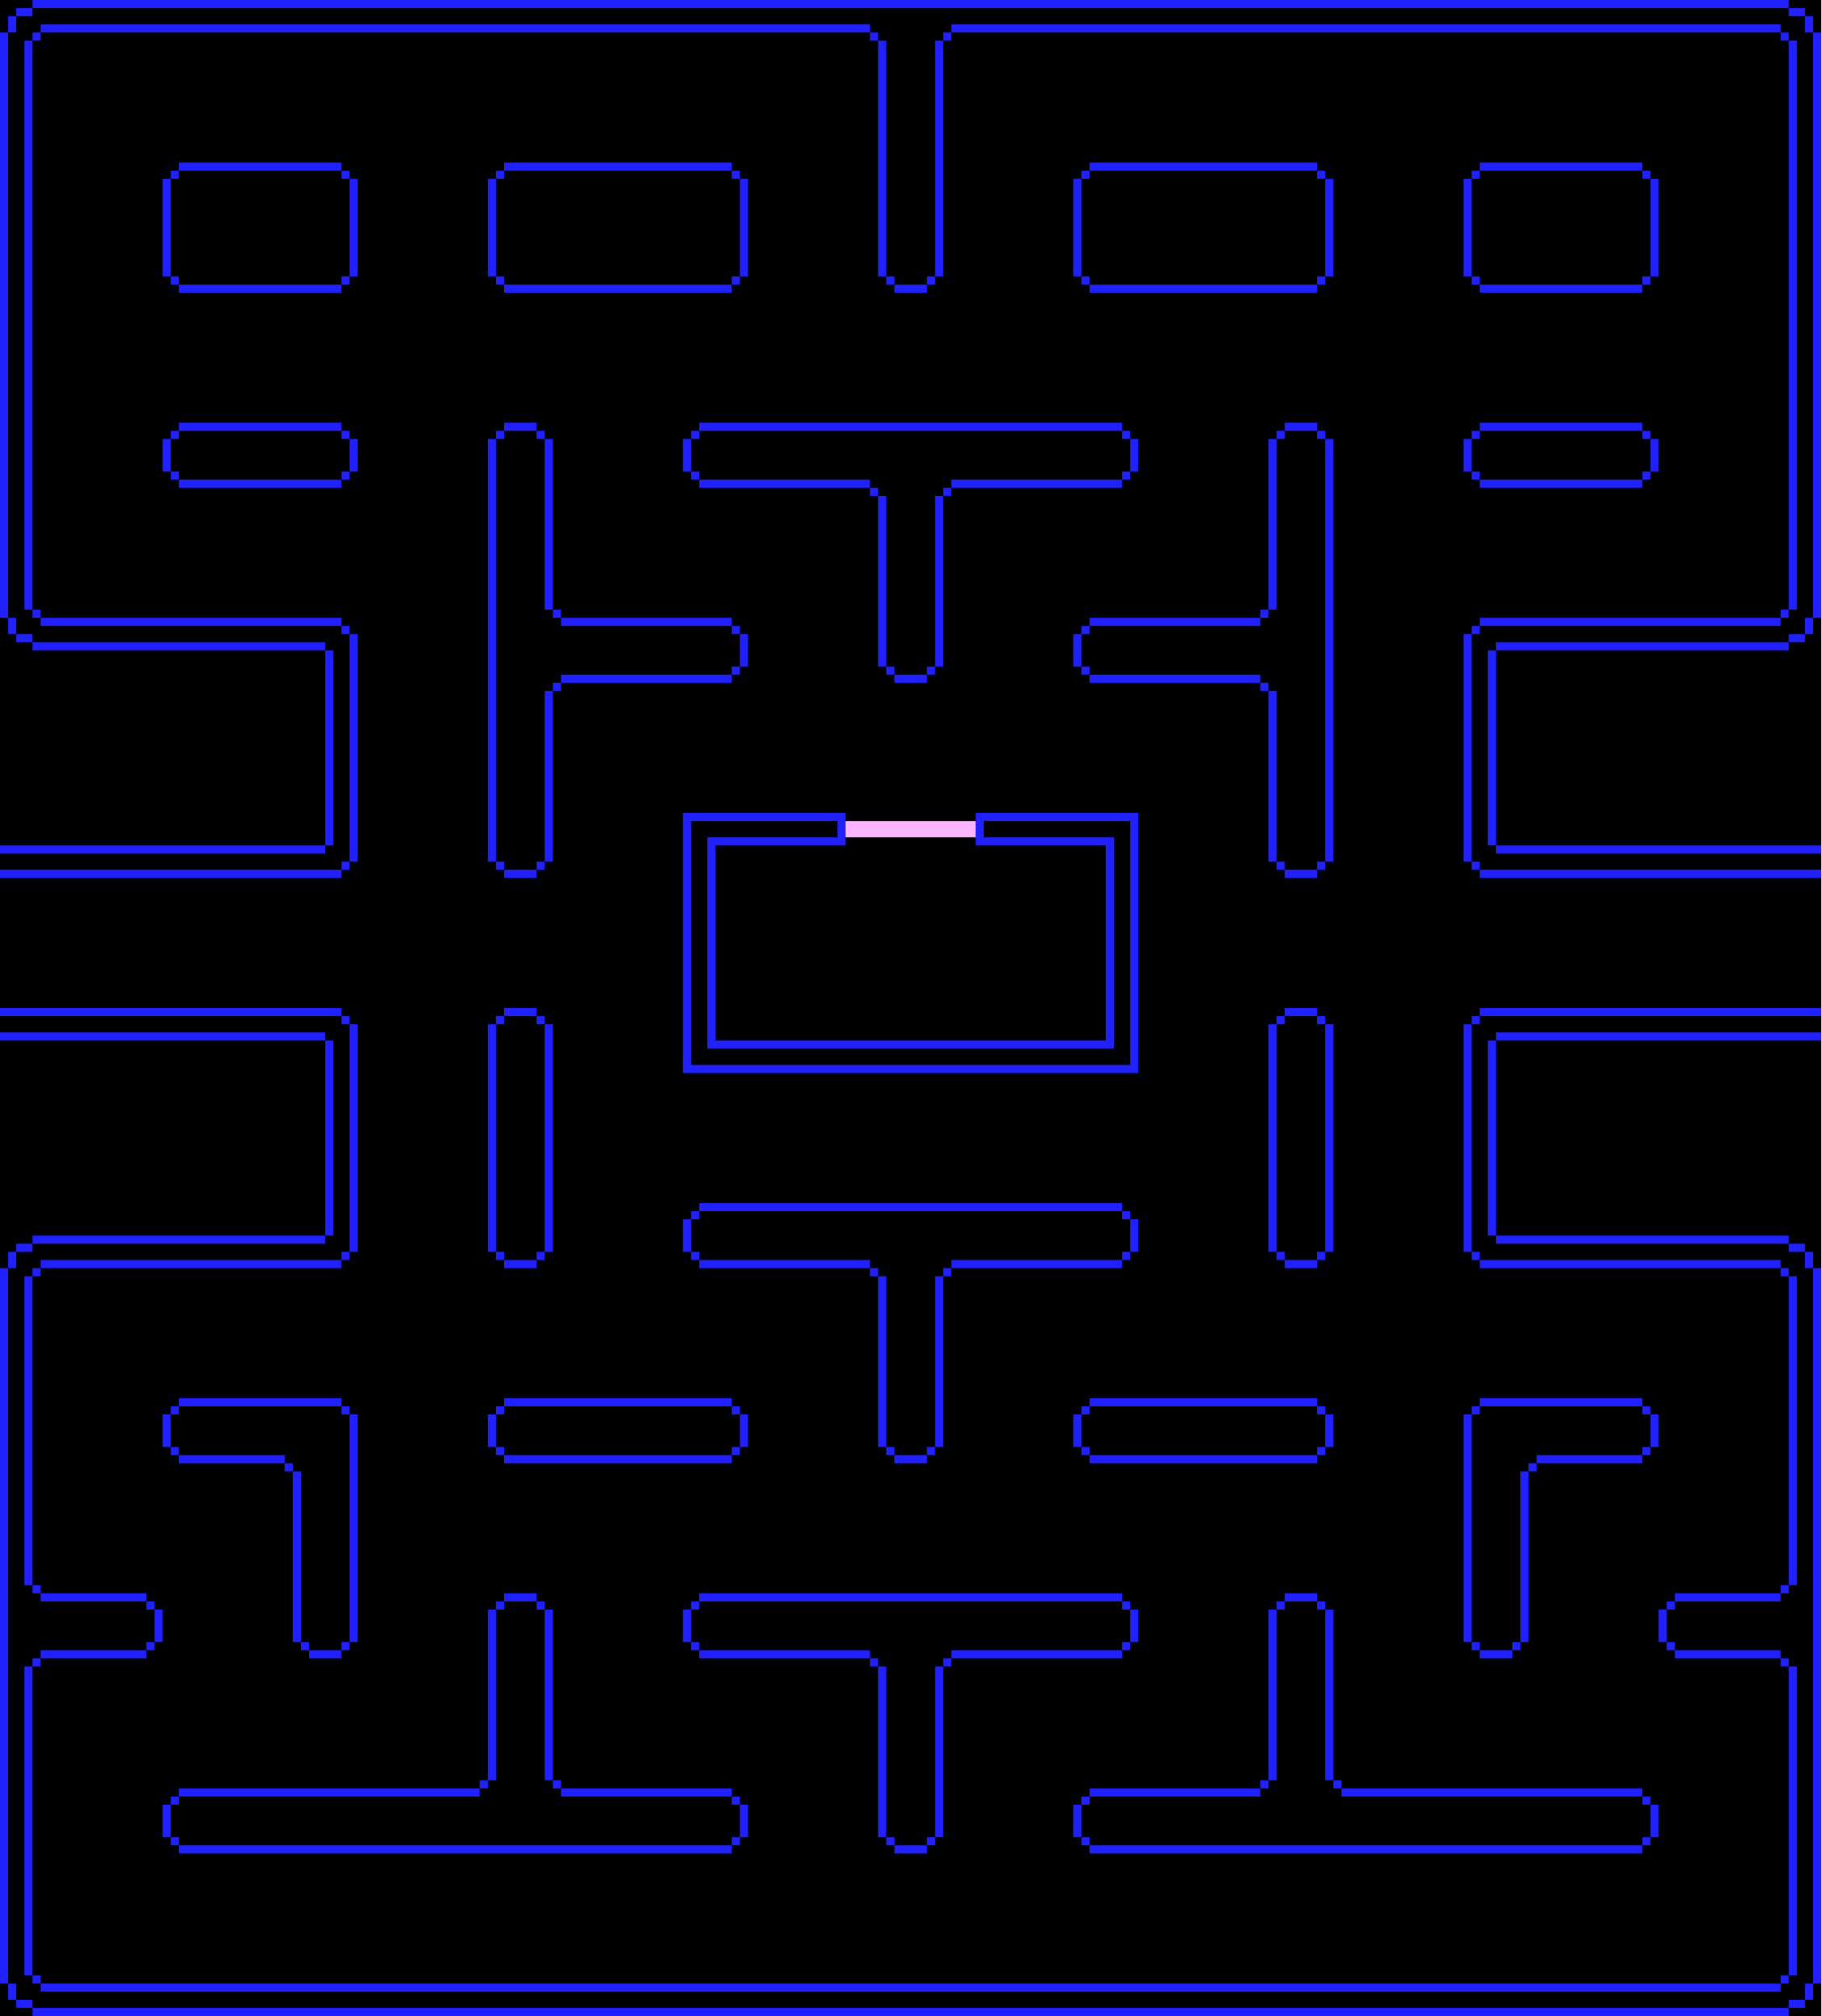
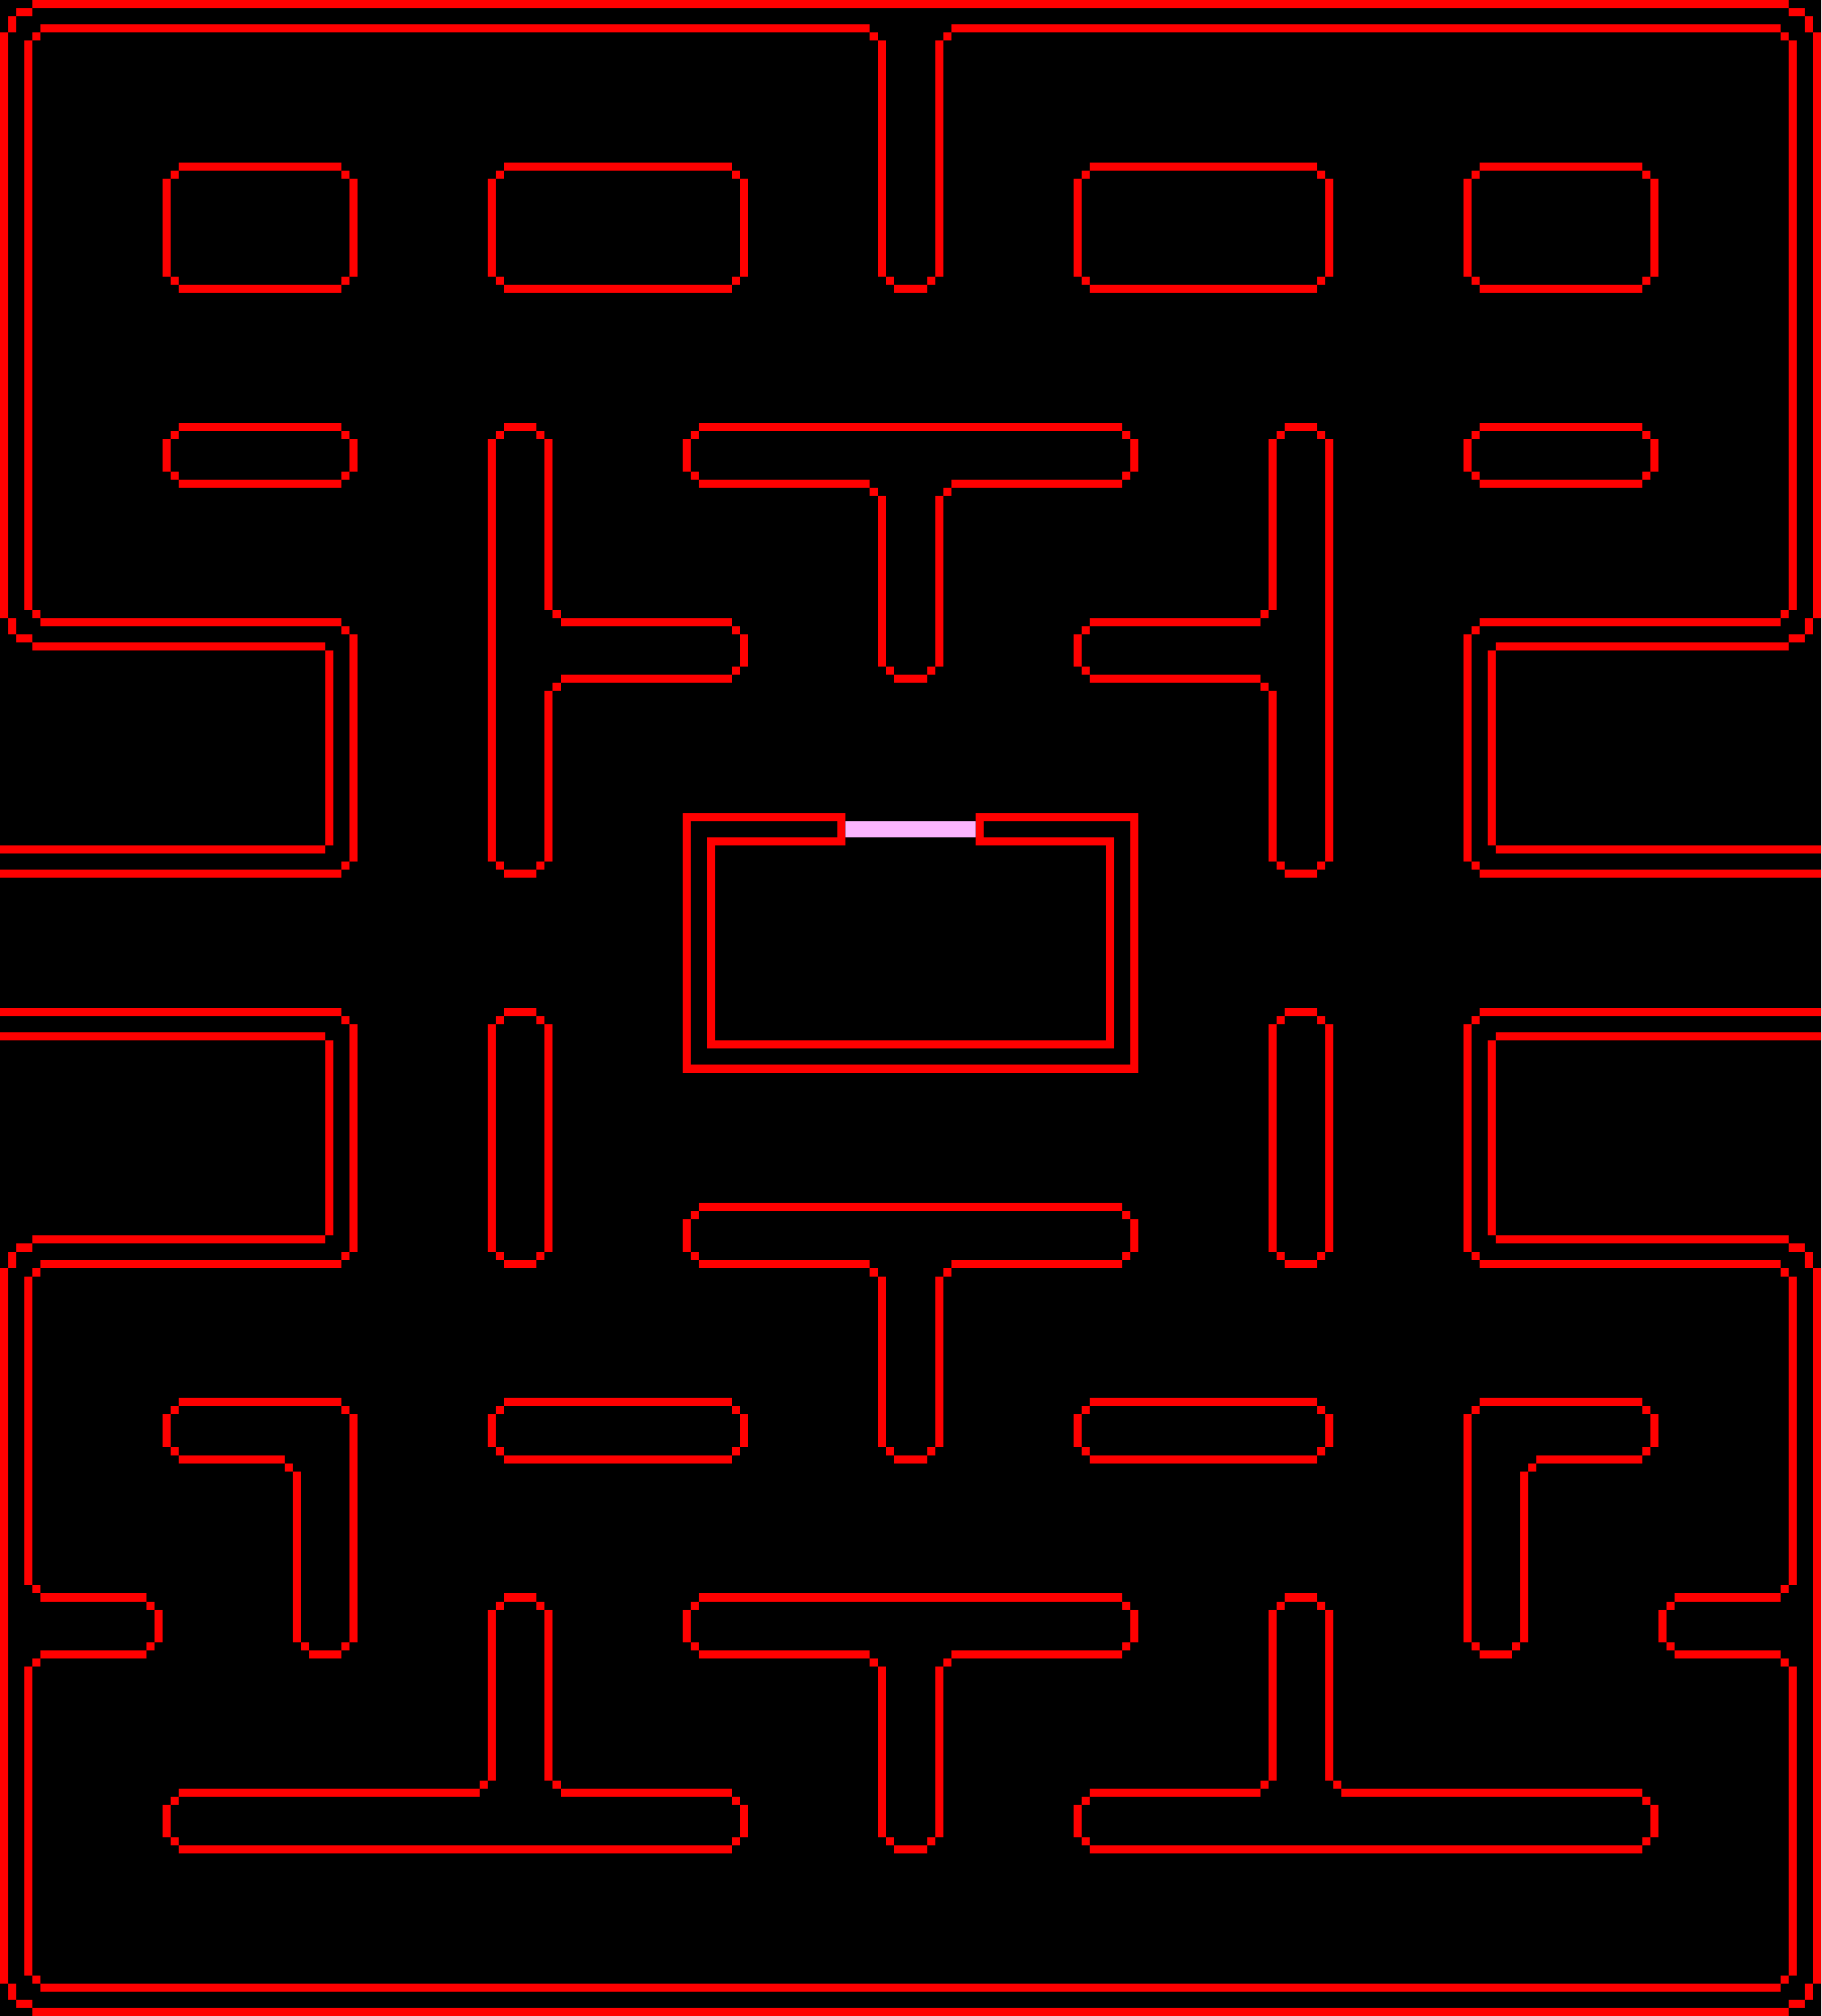
<svg xmlns="http://www.w3.org/2000/svg" width="224" height="248" viewBox="0 0 224 248" fill="none">
  <rect width="224" height="248" fill="white" />
  <rect width="224" height="248" fill="black" />
-   <path fill-rule="evenodd" clip-rule="evenodd" d="M104 100H84V132H140V100H120V104H136V128H88V104H104V100ZM103 101H85V131H139V101H121V103H137V129H87V103H103V101Z" fill="#2121FF" />
+   <path fill-rule="evenodd" clip-rule="evenodd" d="M104 100H84V132H140V100H120V104H136V128H88V104H104V100ZM103 101H85V131H139V101H121V103H137V129H87V103H103V101Z" fill="#ff0000" />
  <path d="M104 103V101H120V103H104Z" fill="#FCB5FF" />
-   <path fill-rule="evenodd" clip-rule="evenodd" d="M22 52H42V53H22V52ZM21 54H22V53H21V54ZM21 58V54H20V58H21ZM22 59V58H21V59H22ZM42 59H22V60H42V59ZM43 58H42V59H43V58ZM43 54H42V53H43V54ZM43 54V58H44V54H43Z" fill="#2121FF" />
-   <path fill-rule="evenodd" clip-rule="evenodd" d="M182 52H202V53H182V52ZM181 54H182V53H181V54ZM181 58V54H180V58H181ZM182 59V58H181V59H182ZM202 59H182V60H202V59ZM203 58H202V59H203V58ZM203 54H202V53H203V54ZM203 54V58H204V54H203Z" fill="#2121FF" />
-   <path fill-rule="evenodd" clip-rule="evenodd" d="M62 124H66V125H62V124ZM61 126H62V125H61V126ZM61 154V126H60V154H61ZM62 155V154H61V155H62ZM66 155H62V156H66V155ZM67 154H66V155H67V154ZM67 126H66V125H67V126ZM67 126V154H68V126H67Z" fill="#2121FF" />
-   <path fill-rule="evenodd" clip-rule="evenodd" d="M158 124H162V125H158V124ZM157 126H158V125H157V126ZM157 154V126H156V154H157ZM158 155V154H157V155H158ZM162 155H158V156H162V155ZM163 154H162V155H163V154ZM163 126H162V125H163V126ZM163 126V154H164V126H163Z" fill="#2121FF" />
-   <path fill-rule="evenodd" clip-rule="evenodd" d="M164 174L164 178L163 178L163 174L164 174ZM162 173L162 174L163 174L163 173L162 173ZM134 173L162 173L162 172L134 172L134 173ZM133 174L134 174L134 173L133 173L133 174ZM133 178L133 174L132 174L132 178L133 178ZM134 179L134 178L133 178L133 179L134 179ZM162 179L162 178L163 178L163 179L162 179ZM162 179L134 179L134 180L162 180L162 179Z" fill="#2121FF" />
-   <path fill-rule="evenodd" clip-rule="evenodd" d="M92 174L92 178L91 178L91 174L92 174ZM90 173L90 174L91 174L91 173L90 173ZM62 173L90 173L90 172L62 172L62 173ZM61 174L62 174L62 173L61 173L61 174ZM61 178L61 174L60 174L60 178L61 178ZM62 179L62 178L61 178L61 179L62 179ZM90 179L90 178L91 178L91 179L90 179ZM90 179L62 179L62 180L90 180L90 179Z" fill="#2121FF" />
-   <path fill-rule="evenodd" clip-rule="evenodd" d="M22 20H42V21H22V20ZM21 22H22V21H21V22ZM21 34V22H20V34H21ZM22 35V34H21V35H22ZM42 35H22V36H42V35ZM43 34H42V35H43V34ZM43 22H42V21H43V22ZM43 22V34H44V22H43Z" fill="#2121FF" />
-   <path fill-rule="evenodd" clip-rule="evenodd" d="M182 20H202V21H182V20ZM181 22H182V21H181V22ZM181 34V22H180V34H181ZM182 35V34H181V35H182ZM202 35H182V36H202V35ZM203 34H202V35H203V34ZM203 22H202V21H203V22ZM203 22V34H204V22H203Z" fill="#2121FF" />
-   <path fill-rule="evenodd" clip-rule="evenodd" d="M62 20H90V21H62V20ZM61 22H62V21H61V22ZM61 34V22H60V34H61ZM62 35V34H61V35H62ZM90 35H62V36H90V35ZM91 34H90V35H91V34ZM91 22H90V21H91V22ZM91 22V34H92V22H91Z" fill="#2121FF" />
-   <path fill-rule="evenodd" clip-rule="evenodd" d="M134 20H162V21H134V20ZM133 22H134V21H133V22ZM133 34V22H132V34H133ZM134 35V34H133V35H134ZM162 35H134V36H162V35ZM163 34H162V35H163V34ZM163 22H162V21H163V22ZM163 22V34H164V22H163Z" fill="#2121FF" />
-   <path fill-rule="evenodd" clip-rule="evenodd" d="M62 52H66V53H62V52ZM61 54H62V53H61V54ZM61 106V54H60V106H61ZM62 107V106H61V107H62ZM66 107H62V108H66V107ZM67 106H66V107H67V106ZM68 85H67V106H68V85ZM69 84H68V85H69V84ZM90 83H69V84H90V83ZM91 82H90V83H91V82ZM91 78V82H92V78H91ZM90 77V78H91V77H90ZM69 76V77H90V76H69ZM68 75V76H69V75H68ZM67 54H66V53H67V54ZM67 54V75H68V54H67Z" fill="#2121FF" />
-   <path fill-rule="evenodd" clip-rule="evenodd" d="M140 54L140 58L139 58L139 54L140 54ZM138 53L138 54L139 54L139 53L138 53ZM86 53L138 53L138 52L86 52L86 53ZM85 54L86 54L86 53L85 53L85 54ZM85 58L85 54L84 54L84 58L85 58ZM86 59L86 58L85 58L85 59L86 59ZM107 60L107 59L86 59L86 60L107 60ZM108 61L108 60L107 60L107 61L108 61ZM109 82L109 61L108 61L108 82L109 82ZM110 83L110 82L109 82L109 83L110 83ZM114 83L110 83L110 84L114 84L114 83ZM115 82L114 82L114 83L115 83L115 82ZM116 61L115 61L115 82L116 82L116 61ZM117 60L116 60L116 61L117 61L117 60ZM138 59L138 58L139 58L139 59L138 59ZM138 59L117 59L117 60L138 60L138 59Z" fill="#2121FF" />
-   <path fill-rule="evenodd" clip-rule="evenodd" d="M162 108L158 108L158 107L162 107L162 108ZM163 106L162 106L162 107L163 107L163 106ZM163 54L163 106L164 106L164 54L163 54ZM162 53L162 54L163 54L163 53L162 53ZM158 53L162 53L162 52L158 52L158 53ZM157 54L158 54L158 53L157 53L157 54ZM156 75L157 75L157 54L156 54L156 75ZM155 76L156 76L156 75L155 75L155 76ZM134 77L155 77L155 76L134 76L134 77ZM133 78L134 78L134 77L133 77L133 78ZM133 82L133 78L132 78L132 82L133 82ZM134 83L134 82L133 82L133 83L134 83ZM155 84L155 83L134 83L134 84L155 84ZM156 85L156 84L155 84L155 85L156 85ZM157 106L158 106L158 107L157 107L157 106ZM157 106L157 85L156 85L156 106L157 106Z" fill="#2121FF" />
-   <path fill-rule="evenodd" clip-rule="evenodd" d="M140 150L140 154L139 154L139 150L140 150ZM138 149L138 150L139 150L139 149L138 149ZM86 149L138 149L138 148L86 148L86 149ZM85 150L86 150L86 149L85 149L85 150ZM85 154L85 150L84 150L84 154L85 154ZM86 155L86 154L85 154L85 155L86 155ZM107 156L107 155L86 155L86 156L107 156ZM108 157L108 156L107 156L107 157L108 157ZM109 178L109 157L108 157L108 178L109 178ZM110 179L110 178L109 178L109 179L110 179ZM114 179L110 179L110 180L114 180L114 179ZM115 178L114 178L114 179L115 179L115 178ZM116 157L115 157L115 178L116 178L116 157ZM117 156L116 156L116 157L117 157L117 156ZM138 155L138 154L139 154L139 155L138 155ZM138 155L117 155L117 156L138 156L138 155Z" fill="#2121FF" />
-   <path fill-rule="evenodd" clip-rule="evenodd" d="M140 198L140 202L139 202L139 198L140 198ZM138 197L138 198L139 198L139 197L138 197ZM86 197L138 197L138 196L86 196L86 197ZM85 198L86 198L86 197L85 197L85 198ZM85 202L85 198L84 198L84 202L85 202ZM86 203L86 202L85 202L85 203L86 203ZM107 204L107 203L86 203L86 204L107 204ZM108 205L108 204L107 204L107 205L108 205ZM109 226L109 205L108 205L108 226L109 226ZM110 227L110 226L109 226L109 227L110 227ZM114 227L110 227L110 228L114 228L114 227ZM115 226L114 226L114 227L115 227L115 226ZM116 205L115 205L115 226L116 226L116 205ZM117 204L116 204L116 205L117 205L117 204ZM138 203L138 202L139 202L139 203L138 203ZM138 203L117 203L117 204L138 204L138 203Z" fill="#2121FF" />
-   <path fill-rule="evenodd" clip-rule="evenodd" d="M22 172H42V173H22V172ZM21 174H22V173H21V174ZM21 178V174H20V178H21ZM22 179V178H21V179H22ZM35 180V179H22V180H35ZM36 181V180H35V181H36ZM37 202V181H36V202H37ZM38 203V202H37V203H38ZM42 203H38V204H42V203ZM43 202H42V203H43V202ZM43 174H42V173H43V174ZM43 174V202H44V174H43Z" fill="#2121FF" />
-   <path fill-rule="evenodd" clip-rule="evenodd" d="M202 172H182V173H202V172ZM203 174H202V173H203V174ZM203 178V174H204V178H203ZM202 179V178H203V179H202ZM189 180V179H202V180H189ZM188 181V180H189V181H188ZM187 202V181H188V202H187ZM186 203V202H187V203H186ZM182 203H186V204H182V203ZM181 202H182V203H181V202ZM181 174H182V173H181V174ZM181 174V202H180V174H181Z" fill="#2121FF" />
-   <path fill-rule="evenodd" clip-rule="evenodd" d="M62 196H66V197H62V196ZM61 198H62V197H61V198ZM60 219H61V198H60V219ZM59 220H60V219H59V220ZM22 221H59V220H22V221ZM21 222H22V221H21V222ZM21 226V222H20V226H21ZM22 227V226H21V227H22ZM90 227H22V228H90V227ZM91 226H90V227H91V226ZM91 222V226H92V222H91ZM90 221V222H91V221H90ZM69 220V221H90V220H69ZM68 219V220H69V219H68ZM67 198H66V197H67V198ZM67 198V219H68V198H67Z" fill="#2121FF" />
-   <path fill-rule="evenodd" clip-rule="evenodd" d="M162 196H158V197H162V196ZM163 198H162V197H163V198ZM164 219H163V198H164V219ZM165 220H164V219H165V220ZM202 221H165V220H202V221ZM203 222H202V221H203V222ZM203 226V222H204V226H203ZM202 227V226H203V227H202ZM134 227H202V228H134V227ZM133 226H134V227H133V226ZM133 222V226H132V222H133ZM134 221V222H133V221H134ZM155 220V221H134V220H155ZM156 219V220H155V219H156ZM157 198H158V197H157V198ZM157 198V219H156V198H157Z" fill="#2121FF" />
-   <path fill-rule="evenodd" clip-rule="evenodd" d="M0 124H42V125H0V124ZM0 127V128H40V152H4V153H2V154H1V156H0V244H1V246H2V247H4V248H220V247H222V246H223V244H224V156H223V154H222V153H220V152H184V128H224V127H184V128H183V152H184V153H220V154H222V156H223V244H222V246H220V247H4V246H2V244H1V156H2V154H4V153H40V152H41V128H40V127H0ZM224 125V124H182V125H181V126H180V154H181V155H182V156H219V157H220V195H219V196H206V197H205V198H204V202H205V203H206V204H219V205H220V243H219V244H5V243H4V205H5V204H18V203H19V202H20V198H19V197H18V196H5V195H4V157H5V156H42V155H43V154H44V126H43V125H42V126H43V154H42V155H5V156H4V157H3V195H4V196H5V197H18V198H19V202H18V203H5V204H4V205H3V243H4V244H5V245H219V244H220V243H221V205H220V204H219V203H206V202H205V198H206V197H219V196H220V195H221V157H220V156H219V155H182V154H181V126H182V125H224Z" fill="#2121FF" />
-   <path fill-rule="evenodd" clip-rule="evenodd" d="M0 108H42V107H43V106H44V78H43V77H42V76H5V75H4V5H5V4H107V5H108V34H109V35H110V36H114V35H115V34H116V5H117V4H219V5H220V75H219V76H182V77H181V78H180V106H181V107H182V108H224V107H182V106H181V78H182V77H219V76H220V75H221V5H220V4H219V3H117V4H116V5H115V34H114V35H110V34H109V5H108V4H107V3H5V4H4V5H3V75H4V76H5V77H42V78H43V106H42V107H0V108ZM0 105H40V104H41V80H40V79H4V78H2V76H1V4H2V2H4V1H220V2H222V4H223V76H222V78H220V79H184V80H183V104H184V105H224V104H184V80H220V79H222V78H223V76H224V4H223V2H222V1H220V0H4V1H2V2H1V4H0V76H1V78H2V79H4V80H40V104H0V105Z" fill="#2121FF" />
+   <path fill-rule="evenodd" clip-rule="evenodd" d="M22 52H42V53H22V52ZM21 54H22V53H21V54ZM21 58V54H20V58H21ZM22 59V58H21V59H22ZM42 59H22V60H42V59ZM43 58H42V59H43V58ZM43 54H42V53H43V54ZM43 54V58H44V54H43Z" fill="#ff0000" />
+   <path fill-rule="evenodd" clip-rule="evenodd" d="M182 52H202V53H182V52ZM181 54H182V53H181V54ZM181 58V54H180V58H181ZM182 59V58H181V59H182ZM202 59H182V60H202V59ZM203 58H202V59H203V58ZM203 54H202V53H203V54ZM203 54V58H204V54H203Z" fill="#ff0000" />
+   <path fill-rule="evenodd" clip-rule="evenodd" d="M62 124H66V125H62V124ZM61 126H62V125H61V126ZM61 154V126H60V154H61ZM62 155V154H61V155H62ZM66 155H62V156H66V155ZM67 154H66V155H67V154ZM67 126H66V125H67V126ZM67 126V154H68V126H67Z" fill="#ff0000" />
+   <path fill-rule="evenodd" clip-rule="evenodd" d="M158 124H162V125H158V124ZM157 126H158V125H157V126ZM157 154V126H156V154H157ZM158 155V154H157V155H158ZM162 155H158V156H162V155ZM163 154H162V155H163V154ZM163 126H162V125H163V126ZM163 126V154H164V126H163Z" fill="#ff0000" />
+   <path fill-rule="evenodd" clip-rule="evenodd" d="M164 174L164 178L163 178L163 174L164 174ZM162 173L162 174L163 174L163 173L162 173ZM134 173L162 173L162 172L134 172L134 173ZM133 174L134 174L134 173L133 173L133 174ZM133 178L133 174L132 174L132 178L133 178ZM134 179L134 178L133 178L133 179L134 179ZM162 179L162 178L163 178L163 179L162 179ZM162 179L134 179L134 180L162 180L162 179Z" fill="#ff0000" />
+   <path fill-rule="evenodd" clip-rule="evenodd" d="M92 174L92 178L91 178L91 174L92 174ZM90 173L90 174L91 174L91 173L90 173ZM62 173L90 173L90 172L62 172L62 173ZM61 174L62 174L62 173L61 173L61 174ZM61 178L61 174L60 174L60 178L61 178ZM62 179L62 178L61 178L61 179L62 179ZM90 179L90 178L91 178L91 179L90 179ZM90 179L62 179L62 180L90 180L90 179Z" fill="#ff0000" />
+   <path fill-rule="evenodd" clip-rule="evenodd" d="M22 20H42V21H22V20ZM21 22H22V21H21V22ZM21 34V22H20V34H21ZM22 35V34H21V35H22ZM42 35H22V36H42V35ZM43 34H42V35H43V34ZM43 22H42V21H43V22ZM43 22V34H44V22H43Z" fill="#ff0000" />
+   <path fill-rule="evenodd" clip-rule="evenodd" d="M182 20H202V21H182V20ZM181 22H182V21H181V22ZM181 34V22H180V34H181ZM182 35V34H181V35H182ZM202 35H182V36H202V35ZM203 34H202V35H203V34ZM203 22H202V21H203V22ZM203 22V34H204V22H203Z" fill="#ff0000" />
+   <path fill-rule="evenodd" clip-rule="evenodd" d="M62 20H90V21H62V20ZM61 22H62V21H61V22ZM61 34V22H60V34H61ZM62 35V34H61V35H62ZM90 35H62V36H90V35ZM91 34H90V35H91V34ZM91 22H90V21H91V22ZM91 22V34H92V22H91Z" fill="#ff0000" />
+   <path fill-rule="evenodd" clip-rule="evenodd" d="M134 20H162V21H134V20ZM133 22H134V21H133V22ZM133 34V22H132V34H133ZM134 35V34H133V35H134ZM162 35H134V36H162V35ZM163 34H162V35H163V34ZM163 22H162V21H163V22ZM163 22V34H164V22H163Z" fill="#ff0000" />
+   <path fill-rule="evenodd" clip-rule="evenodd" d="M62 52H66V53H62V52ZM61 54H62V53H61V54ZM61 106V54H60V106H61ZM62 107V106H61V107H62ZM66 107H62V108H66V107ZM67 106H66V107H67V106ZM68 85H67V106H68V85ZM69 84H68V85H69V84ZM90 83H69V84H90V83ZM91 82H90V83H91V82ZM91 78V82H92V78H91ZM90 77V78H91V77H90ZM69 76V77H90V76H69ZM68 75V76H69V75H68ZM67 54H66V53H67V54ZM67 54V75H68V54H67Z" fill="#ff0000" />
+   <path fill-rule="evenodd" clip-rule="evenodd" d="M140 54L140 58L139 58L139 54L140 54ZM138 53L138 54L139 54L139 53L138 53ZM86 53L138 53L138 52L86 52L86 53ZM85 54L86 54L86 53L85 53L85 54ZM85 58L85 54L84 54L84 58L85 58ZM86 59L86 58L85 58L85 59L86 59ZM107 60L107 59L86 59L86 60L107 60ZM108 61L108 60L107 60L107 61L108 61ZM109 82L109 61L108 61L108 82L109 82ZM110 83L110 82L109 82L109 83L110 83ZM114 83L110 83L110 84L114 84L114 83ZM115 82L114 82L114 83L115 83L115 82ZM116 61L115 61L115 82L116 82L116 61ZM117 60L116 60L116 61L117 61L117 60ZM138 59L138 58L139 58L139 59L138 59ZM138 59L117 59L117 60L138 60L138 59Z" fill="#ff0000" />
+   <path fill-rule="evenodd" clip-rule="evenodd" d="M162 108L158 108L158 107L162 107L162 108ZM163 106L162 106L162 107L163 107L163 106ZM163 54L163 106L164 106L164 54L163 54ZM162 53L162 54L163 54L163 53L162 53ZM158 53L162 53L162 52L158 52L158 53ZM157 54L158 54L158 53L157 53L157 54ZM156 75L157 75L157 54L156 54L156 75ZM155 76L156 76L156 75L155 75L155 76ZM134 77L155 77L155 76L134 76L134 77ZM133 78L134 78L134 77L133 77L133 78ZM133 82L133 78L132 78L132 82L133 82ZM134 83L134 82L133 82L133 83L134 83ZM155 84L155 83L134 83L134 84L155 84ZM156 85L156 84L155 84L155 85L156 85ZM157 106L158 106L158 107L157 107L157 106ZM157 106L157 85L156 85L156 106L157 106Z" fill="#ff0000" />
+   <path fill-rule="evenodd" clip-rule="evenodd" d="M140 150L140 154L139 154L139 150L140 150ZM138 149L138 150L139 150L139 149L138 149ZM86 149L138 149L138 148L86 148L86 149ZM85 150L86 150L86 149L85 149L85 150ZM85 154L85 150L84 150L84 154L85 154ZM86 155L86 154L85 154L85 155L86 155ZM107 156L107 155L86 155L86 156L107 156ZM108 157L108 156L107 156L107 157L108 157ZM109 178L109 157L108 157L108 178L109 178ZM110 179L110 178L109 178L109 179L110 179ZM114 179L110 179L110 180L114 180L114 179ZM115 178L114 178L114 179L115 179L115 178ZM116 157L115 157L115 178L116 178L116 157ZM117 156L116 156L116 157L117 157L117 156ZM138 155L138 154L139 154L139 155L138 155ZM138 155L117 155L117 156L138 156L138 155Z" fill="#ff0000" />
+   <path fill-rule="evenodd" clip-rule="evenodd" d="M140 198L140 202L139 202L139 198L140 198ZM138 197L138 198L139 198L139 197L138 197ZM86 197L138 197L138 196L86 196L86 197ZM85 198L86 198L86 197L85 197L85 198ZM85 202L85 198L84 198L84 202L85 202ZM86 203L86 202L85 202L85 203L86 203ZM107 204L107 203L86 203L86 204L107 204ZM108 205L108 204L107 204L107 205L108 205ZM109 226L109 205L108 205L108 226L109 226ZM110 227L110 226L109 226L109 227L110 227ZM114 227L110 227L110 228L114 228L114 227ZM115 226L114 226L114 227L115 227L115 226ZM116 205L115 205L115 226L116 226L116 205ZM117 204L116 204L116 205L117 205L117 204ZM138 203L138 202L139 202L139 203L138 203ZM138 203L117 203L117 204L138 204L138 203Z" fill="#ff0000" />
+   <path fill-rule="evenodd" clip-rule="evenodd" d="M22 172H42V173H22V172ZM21 174H22V173H21V174ZM21 178V174H20V178H21ZM22 179V178H21V179H22ZM35 180V179H22V180H35ZM36 181V180H35V181H36ZM37 202V181H36V202H37ZM38 203V202H37V203H38ZM42 203H38V204H42V203ZM43 202H42V203H43V202ZM43 174H42V173H43V174ZM43 174V202H44V174H43Z" fill="#ff0000" />
+   <path fill-rule="evenodd" clip-rule="evenodd" d="M202 172H182V173H202V172ZM203 174H202V173H203V174ZM203 178V174H204V178H203ZM202 179V178H203V179H202ZM189 180V179H202V180H189ZM188 181V180H189V181H188ZM187 202V181H188V202H187ZM186 203V202H187V203H186ZM182 203H186V204H182V203ZM181 202H182V203H181V202ZM181 174H182V173H181V174ZM181 174V202H180V174H181Z" fill="#ff0000" />
+   <path fill-rule="evenodd" clip-rule="evenodd" d="M62 196H66V197H62V196ZM61 198H62V197H61V198ZM60 219H61V198H60V219ZM59 220H60V219H59V220ZM22 221H59V220H22V221ZM21 222H22V221H21V222ZM21 226V222H20V226H21ZM22 227V226H21V227H22ZM90 227H22V228H90V227ZM91 226H90V227H91V226ZM91 222V226H92V222H91ZM90 221V222H91V221H90ZM69 220V221H90V220H69ZM68 219V220H69V219H68ZM67 198H66V197H67V198ZM67 198V219H68V198H67Z" fill="#ff0000" />
+   <path fill-rule="evenodd" clip-rule="evenodd" d="M162 196H158V197H162V196ZM163 198H162V197H163V198ZM164 219H163V198H164V219ZM165 220H164V219H165V220ZM202 221H165V220H202V221ZM203 222H202V221H203V222ZM203 226V222H204V226H203ZM202 227V226H203V227H202ZM134 227H202V228H134V227ZM133 226H134V227H133V226ZM133 222V226H132V222H133ZM134 221V222H133V221H134ZM155 220V221H134V220H155ZM156 219V220H155V219H156ZM157 198H158V197H157V198ZM157 198V219H156V198H157Z" fill="#ff0000" />
+   <path fill-rule="evenodd" clip-rule="evenodd" d="M0 124H42V125H0V124ZM0 127V128H40V152H4V153H2V154H1V156H0V244H1V246H2V247H4V248H220V247H222V246H223V244H224V156H223V154H222V153H220V152H184V128H224V127H184V128H183V152H184V153H220V154H222V156H223V244H222V246H220V247H4V246H2V244H1V156H2V154H4V153H40V152H41V128H40V127H0ZM224 125V124H182V125H181V126H180V154H181V155H182V156H219V157H220V195H219V196H206V197H205V198H204V202H205V203H206V204H219V205H220V243H219V244H5V243H4V205H5V204H18V203H19V202H20V198H19V197H18V196H5V195H4V157H5V156H42V155H43V154H44V126H43V125H42V126H43V154H42V155H5V156H4V157H3V195H4V196H5V197H18V198H19V202H18V203H5V204H4V205H3V243H4V244H5V245H219V244H220V243H221V205H220V204H219V203H206V202H205V198H206V197H219V196H220V195H221V157H220V156H219V155H182V154H181V126H182V125H224Z" fill="#ff0000" />
+   <path fill-rule="evenodd" clip-rule="evenodd" d="M0 108H42V107H43V106H44V78H43V77H42V76H5V75H4V5H5V4H107V5H108V34H109V35H110V36H114V35H115V34H116V5H117V4H219V5H220V75H219V76H182V77H181V78H180V106H181V107H182V108H224V107H182V106H181V78H182V77H219V76H220V75H221V5H220V4H219V3H117V4H116V5H115V34H114V35H110V34H109V5H108V4H107V3H5V4H4V5H3V75H4V76H5V77H42V78H43V106H42V107H0V108ZM0 105H40V104H41V80H40V79H4V78H2V76H1V4H2V2H4V1H220V2H222V4H223V76H222V78H220V79H184V80H183V104H184V105H224V104H184V80H220V79H222V78H223V76H224V4H223V2H222V1H220V0H4V1H2V2H1V4H0V76H1V78H2V79H4V80H40V104H0V105Z" fill="#ff0000" />
</svg>
